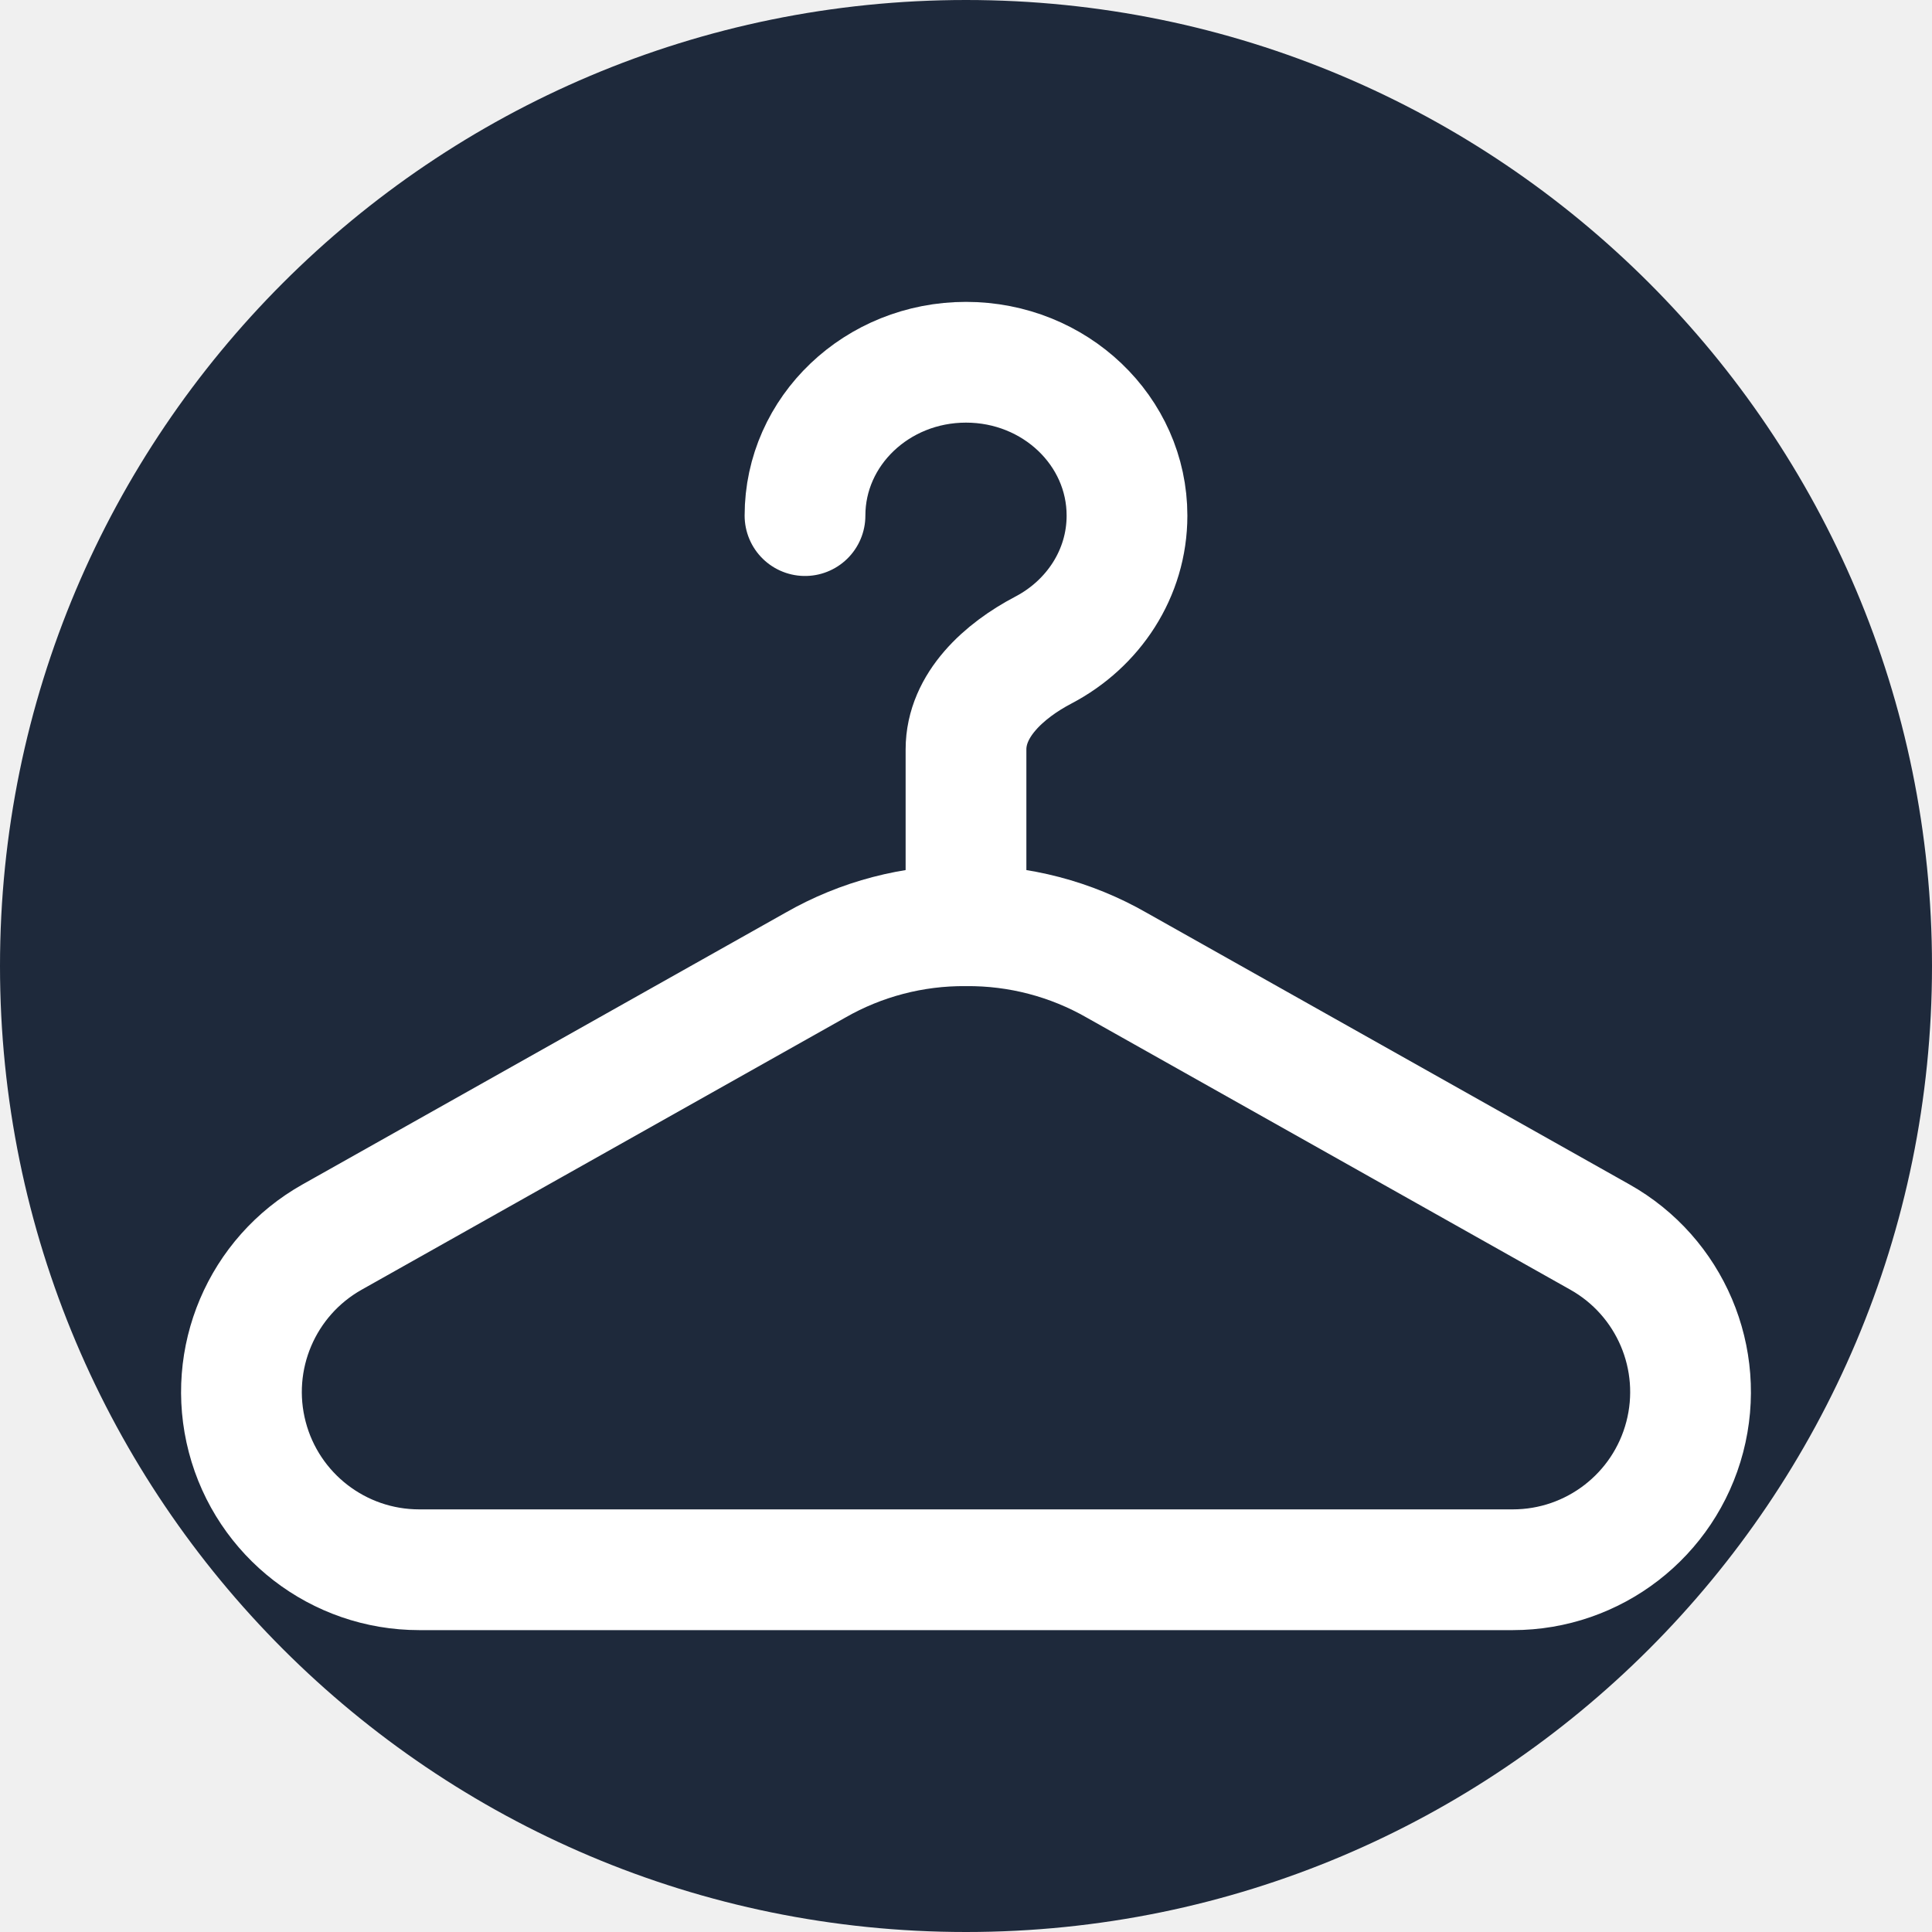
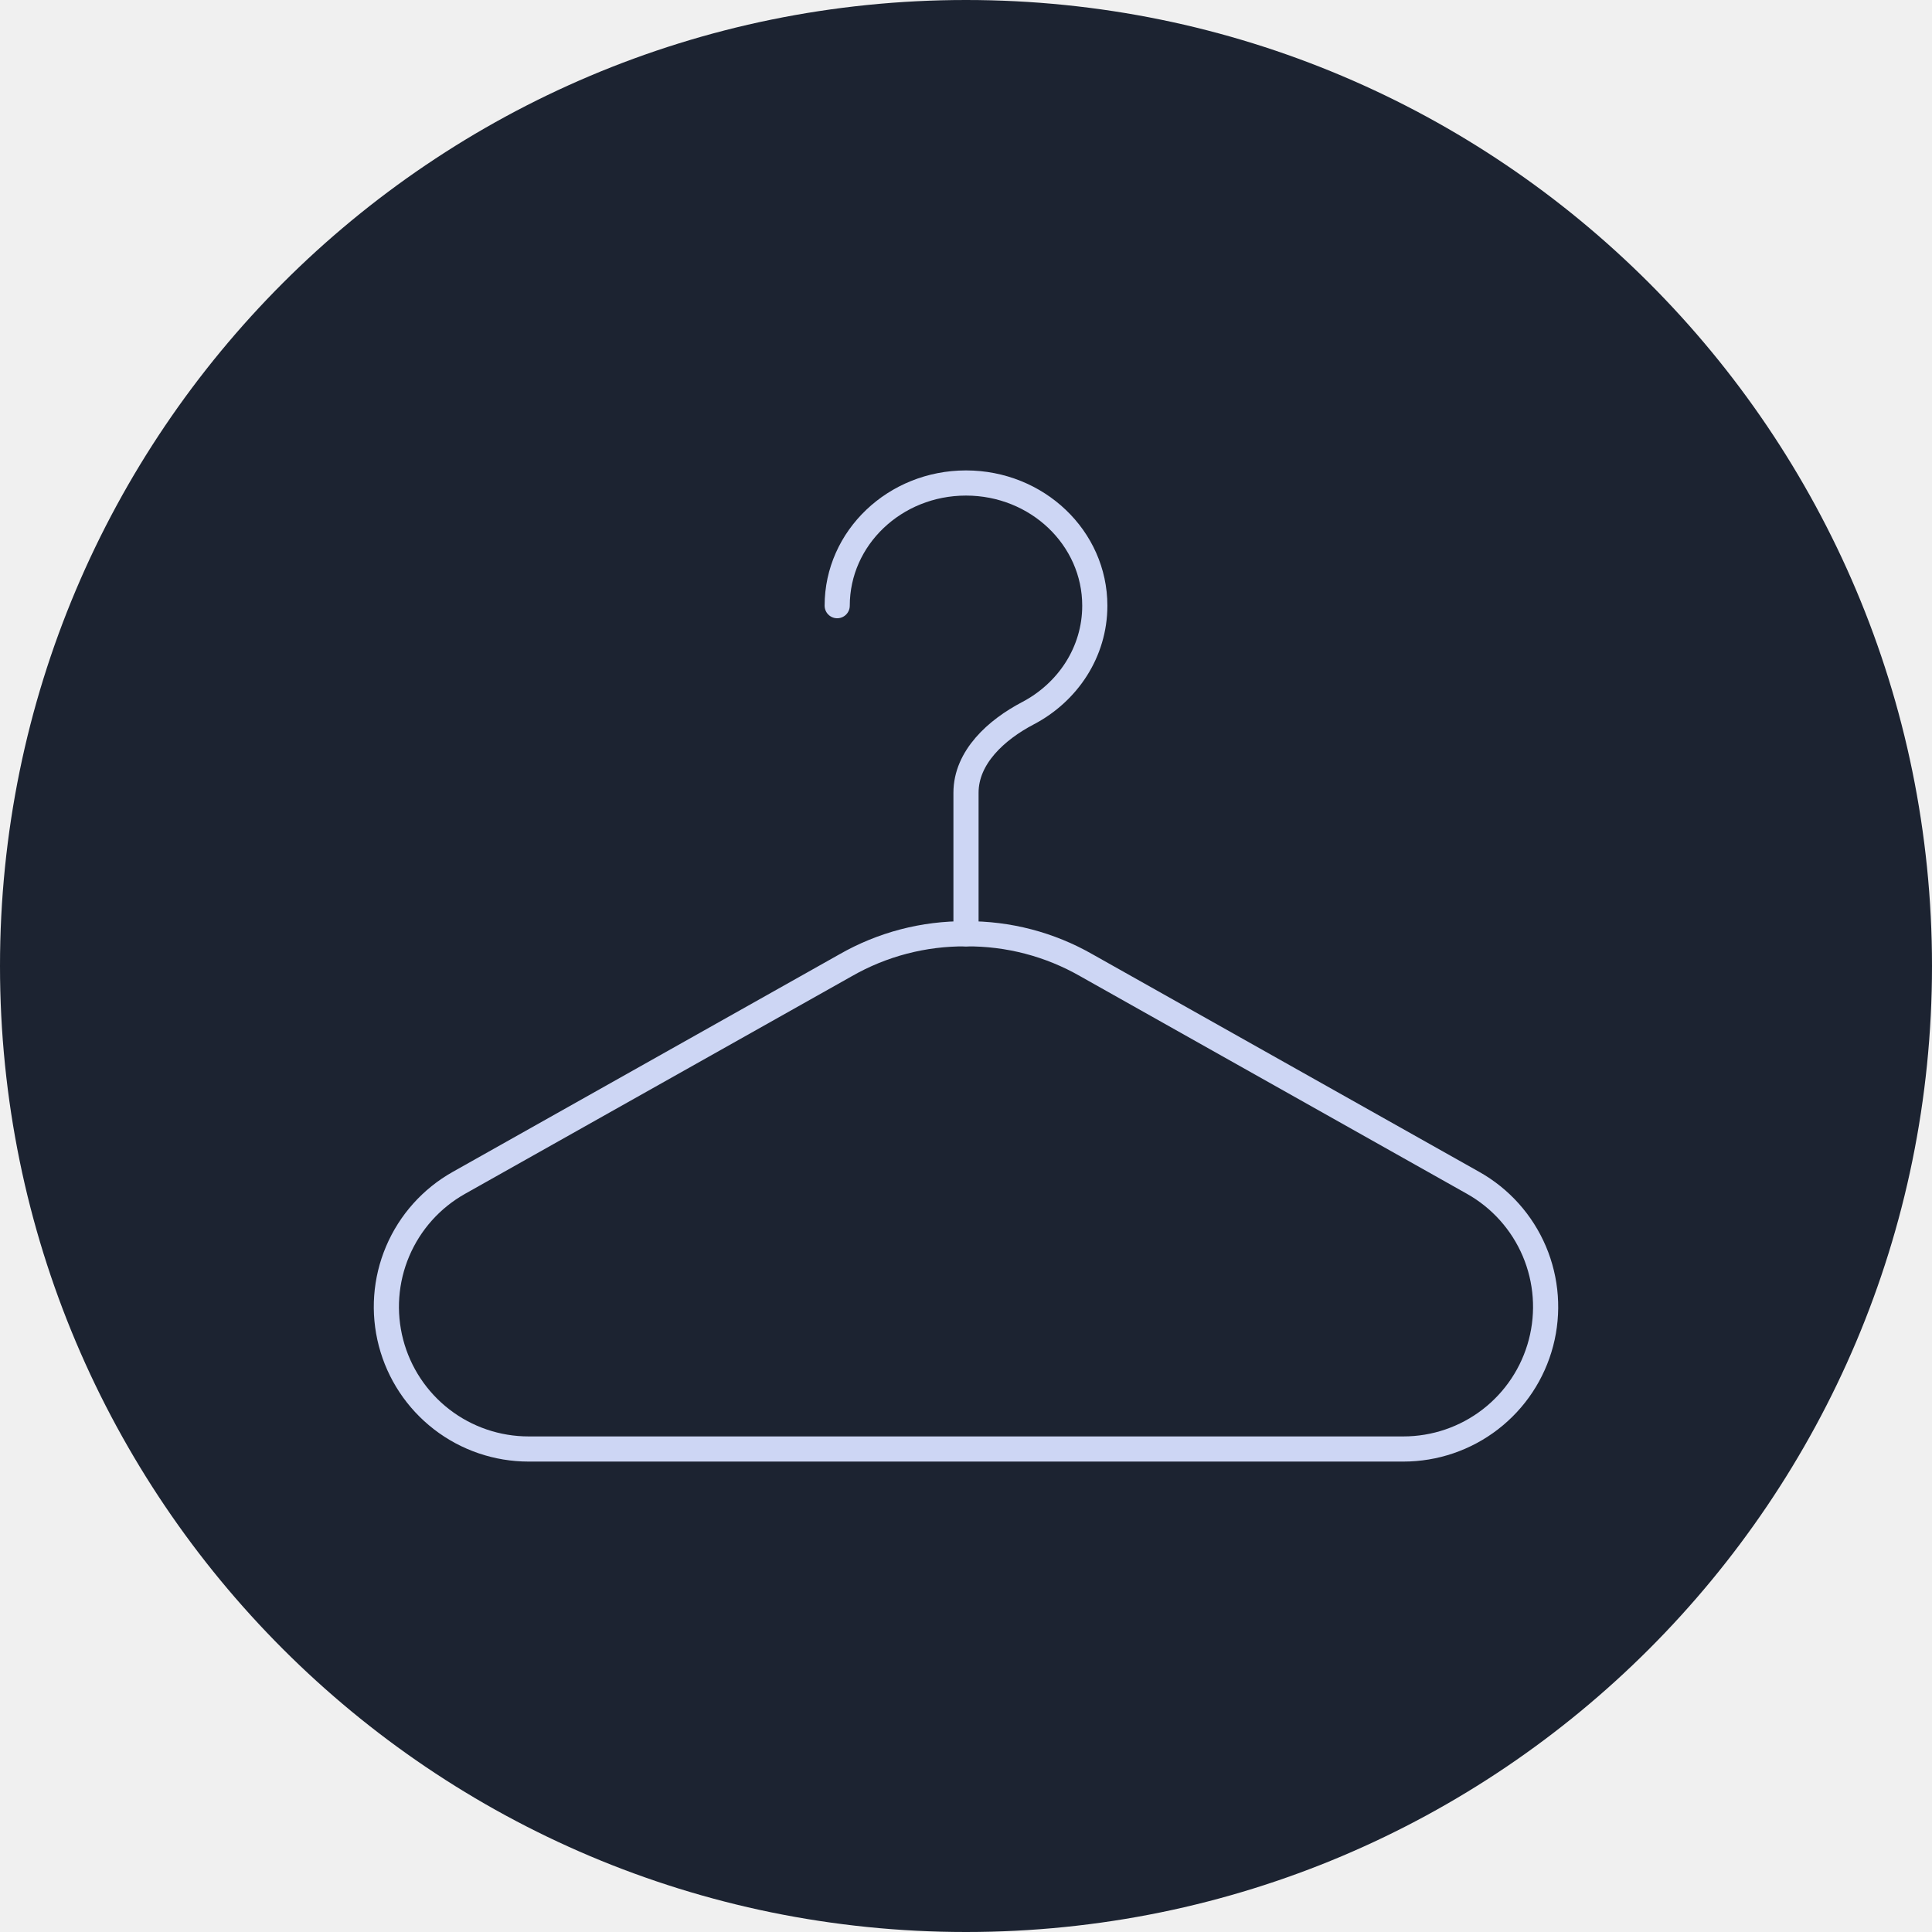
- <svg xmlns="http://www.w3.org/2000/svg" viewBox="0 0 24 24">
-   <circle cx="12" cy="12" r="12" fill="#1e293b" />
-   <g fill="none" stroke="#ffffff" stroke-linecap="round" stroke-linejoin="round" stroke-width="1.5">
-     <path d="m4.126 15.367l6.002-3.377A3.7 3.7 0 0 1 12 11.5a3.7 3.7 0 0 1 1.872.49l6.002 3.377a2.208 2.208 0 0 1-1.082 4.133H5.208a2.208 2.208 0 0 1-1.082-4.133" />
-     <path d="M10 6.405c0-1.052.895-1.905 2-1.905s2 .853 2 1.905c0 .72-.42 1.346-1.038 1.67c-.489.256-.962.682-.962 1.235v2.19" />
-   </g>
+ <svg xmlns="http://www.w3.org/2000/svg" width="96" height="96" viewBox="0 0 96 96" fill="none">
+   <rect width="96" height="96" rx="48" fill="#1C2331" />
+   <path d="M22.803 58.775L42.01 47.968C43.832 46.923 45.899 46.382 48 46.4C50.1 46.382 52.168 46.923 53.99 47.968L73.197 58.775C74.559 59.54 75.629 60.735 76.24 62.174C76.85 63.612 76.967 65.212 76.571 66.724C76.175 68.236 75.29 69.573 74.053 70.528C72.816 71.483 71.297 72 69.734 72H26.266C24.703 72 23.184 71.483 21.947 70.528C20.71 69.573 19.825 68.236 19.429 66.724C19.033 65.212 19.149 63.612 19.76 62.174C20.371 60.735 21.441 59.54 22.803 58.775Z" stroke="#CDD6F4" stroke-width="1.25" stroke-linecap="round" stroke-linejoin="round" />
+   <path d="M41.6 30.096C41.6 26.73 44.464 24 48 24C51.536 24 54.4 26.73 54.4 30.096C54.4 32.4 53.056 34.403 51.078 35.44C49.514 36.259 48 37.622 48 39.392V46.4" stroke="#CDD6F4" stroke-width="1.25" stroke-linecap="round" stroke-linejoin="round" />
</svg>
